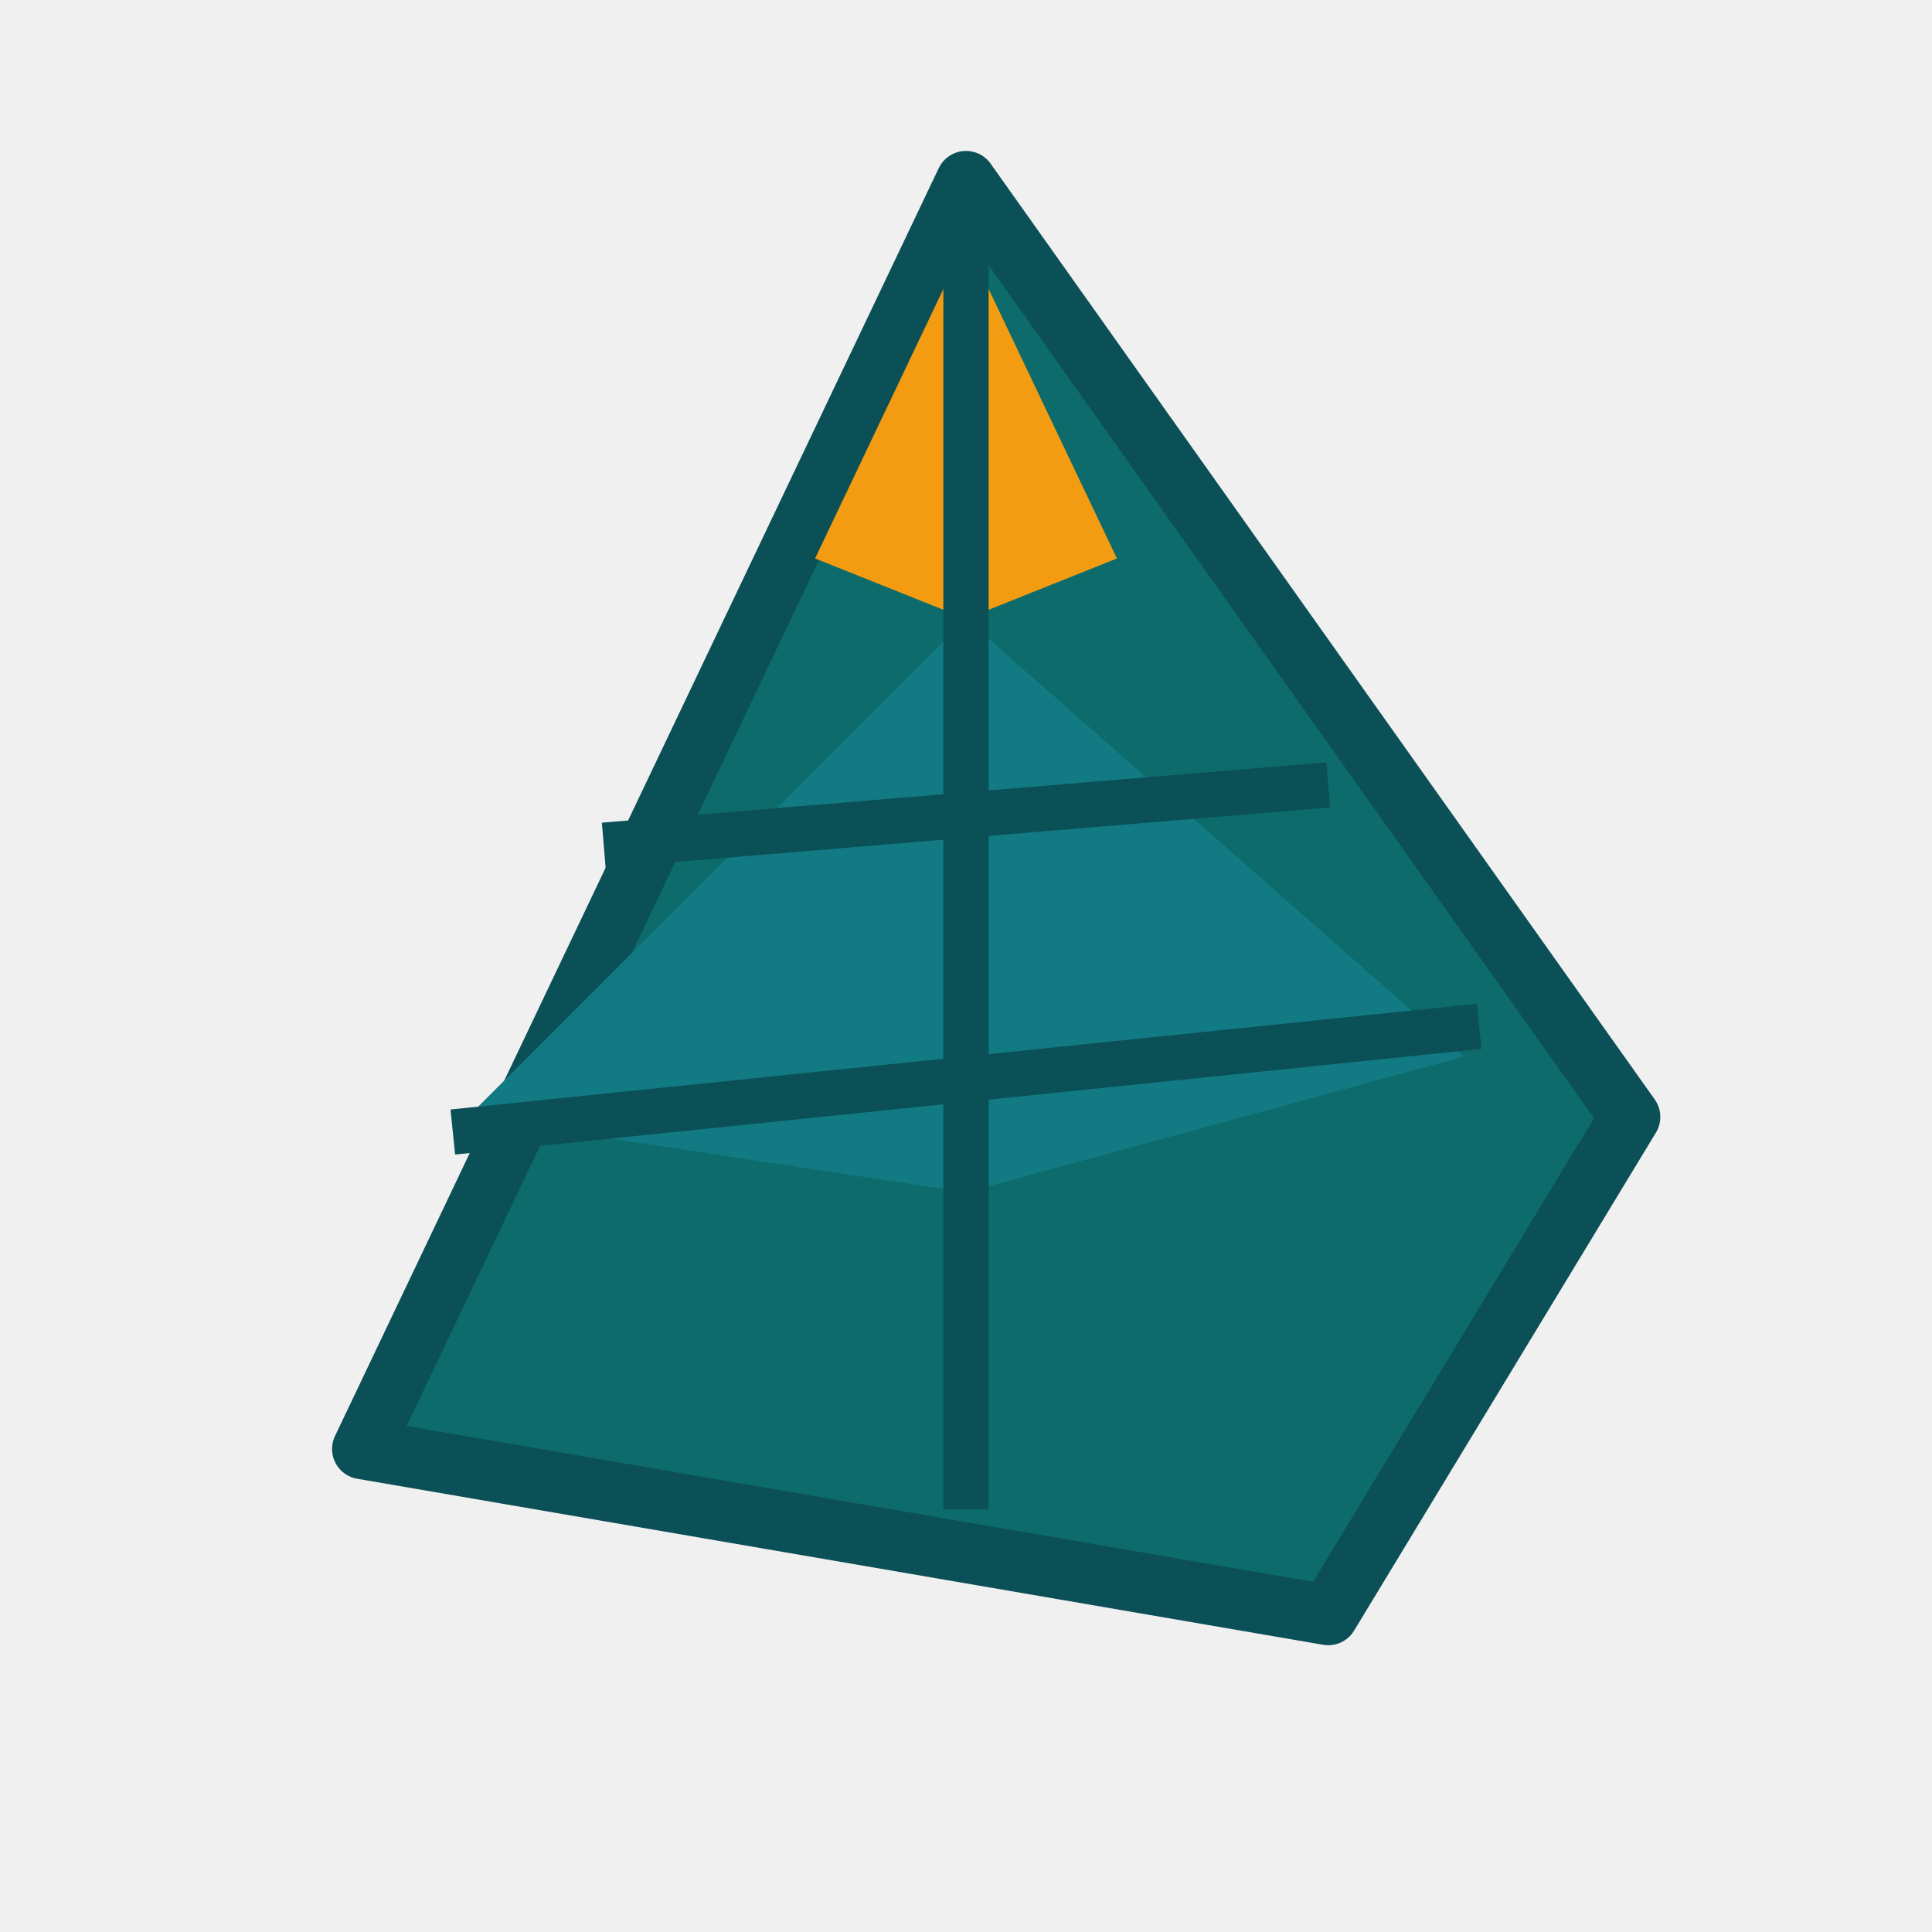
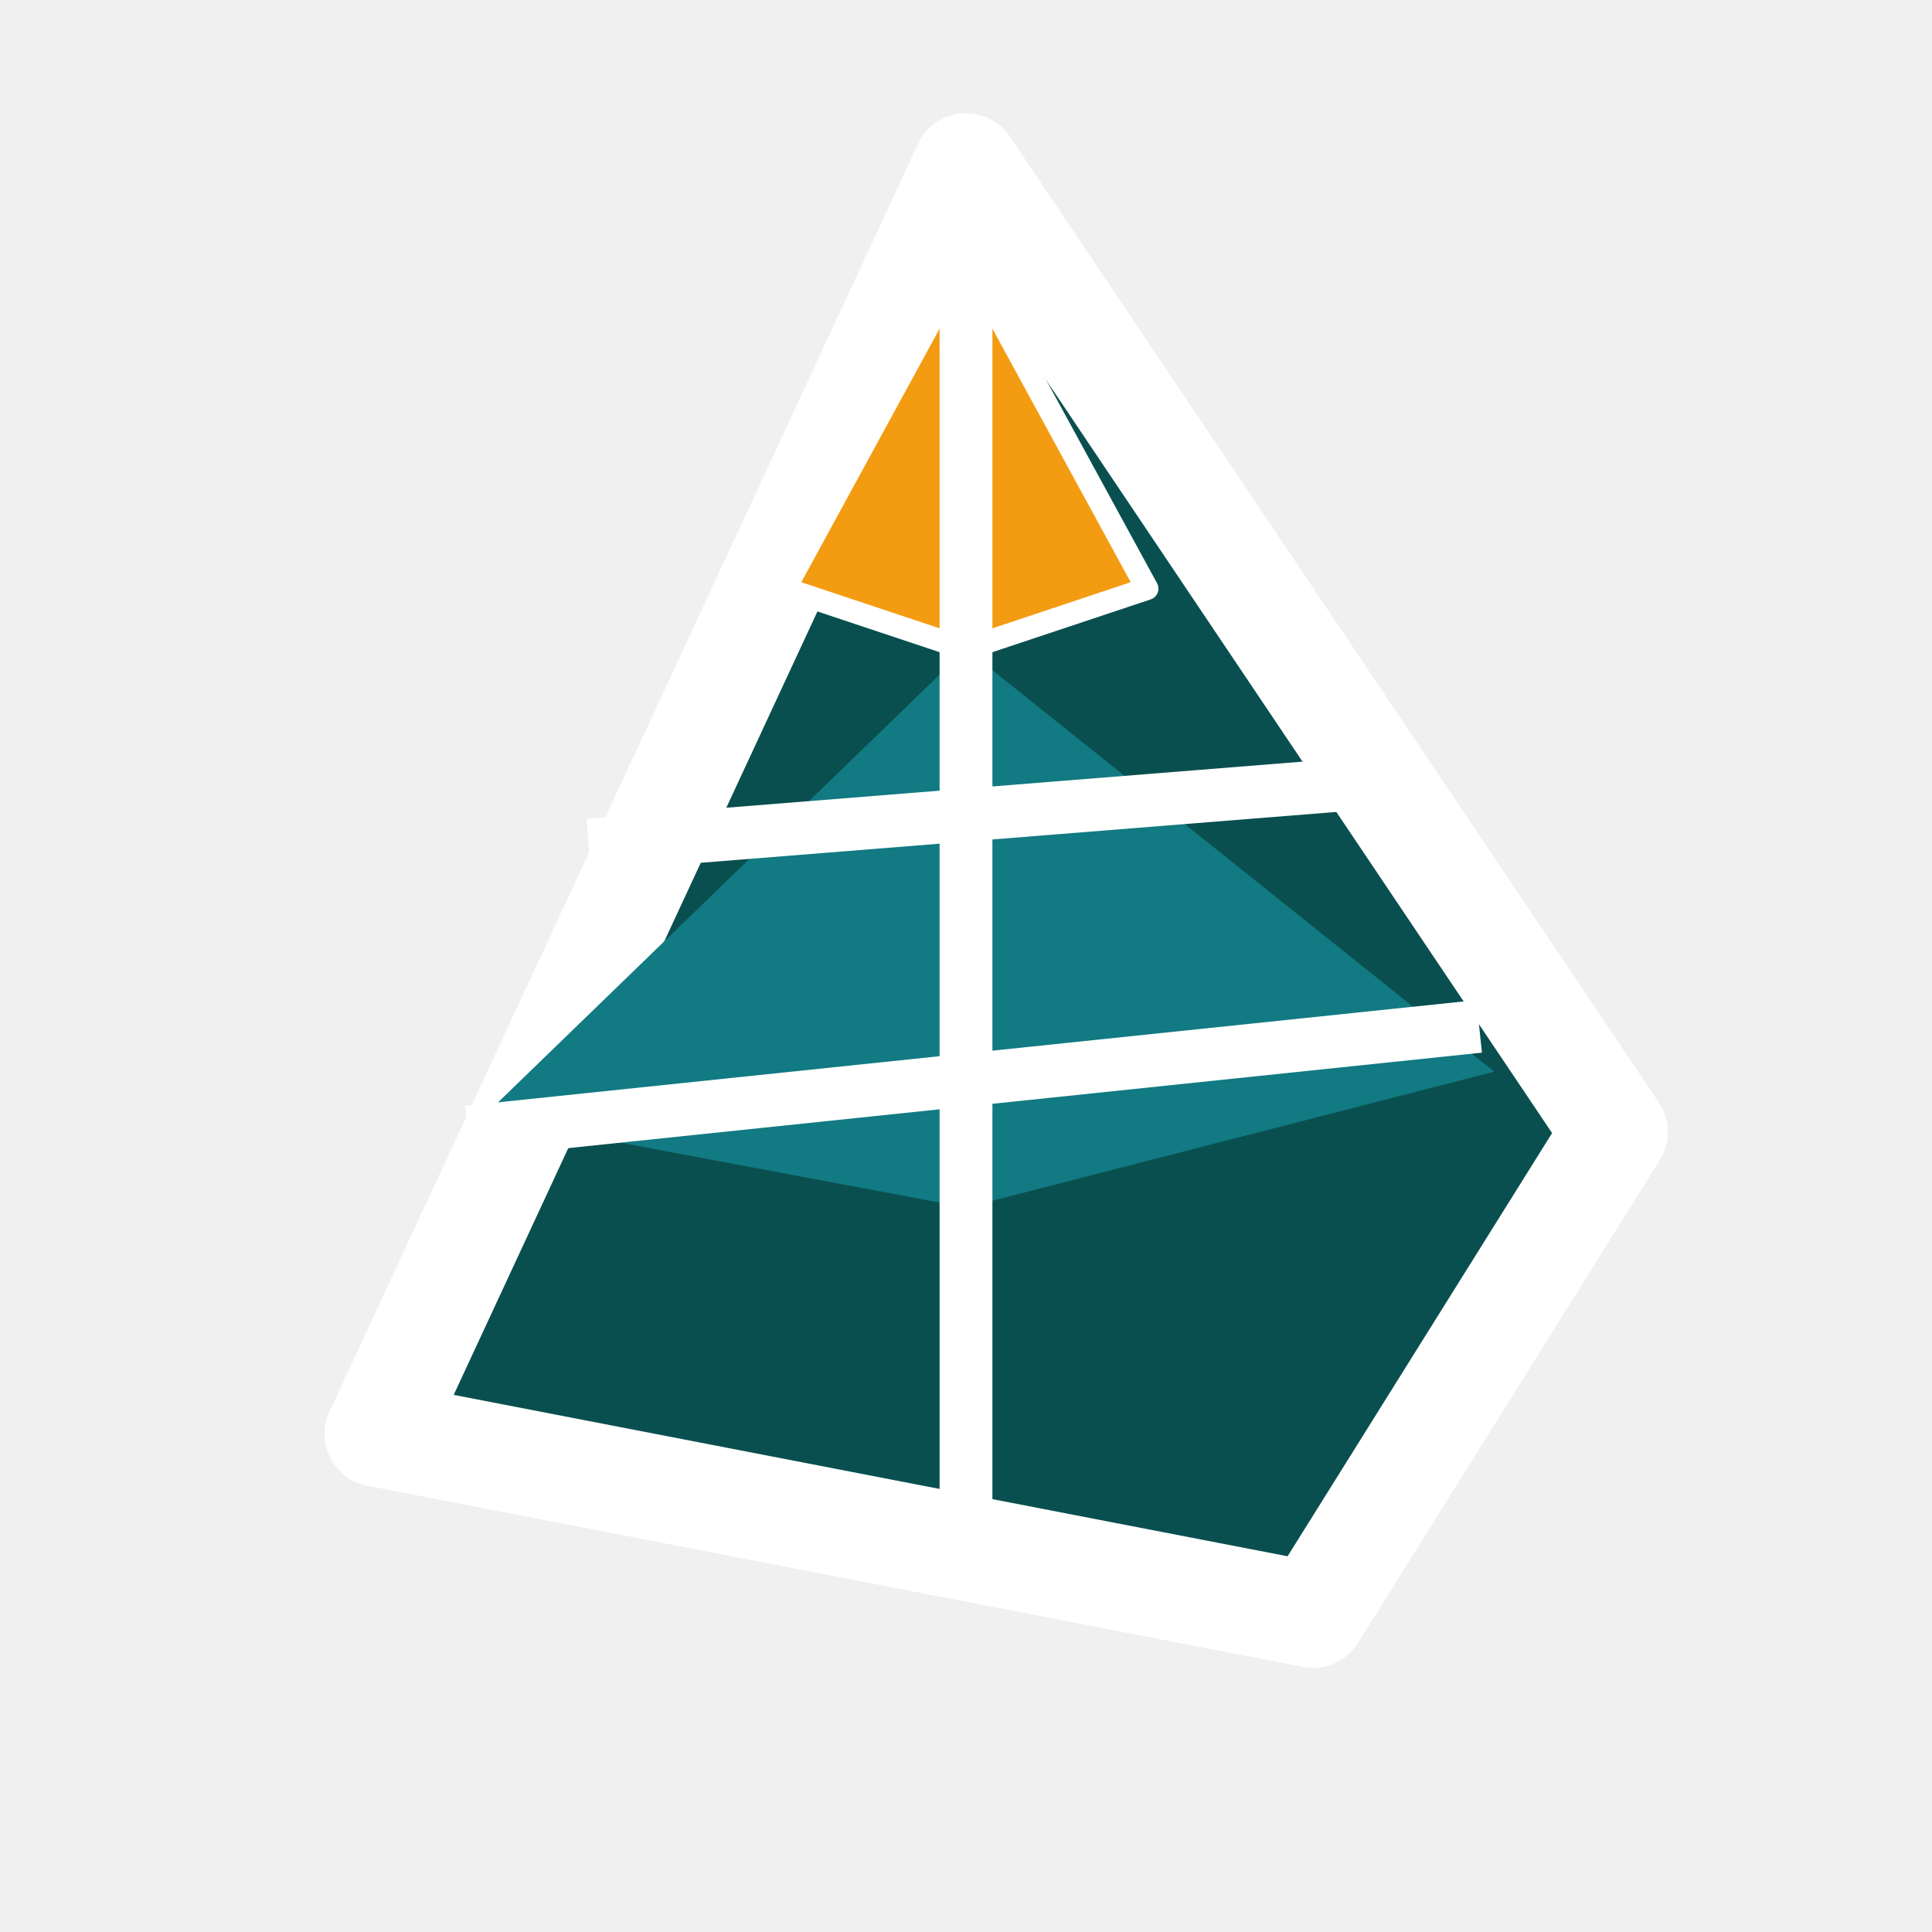
- <svg xmlns="http://www.w3.org/2000/svg" viewBox="0 0 256 256" width="256" height="256" role="img" aria-label="Automate It Away">
-   <path fill="#0d6b6b" stroke="#0b4f57" stroke-width="8" stroke-linejoin="round" d="M128 24 L216 148 L176 214 L48 192 Z" />
-   <path fill="#f39c12" d="M128 32 L148 74 L128 82 L108 74 Z" />
-   <path fill="#117a82" d="M128 82 L194 140 L128 158 L62 148 Z" />
-   <path fill="none" stroke="#0b4f57" stroke-width="6" d="M128 24 L128 200 M80 112 L176 104 M60 150 L196 136" />
+ <svg xmlns="http://www.w3.org/2000/svg" viewBox="0 0 256 256" role="img" aria-label="Automate It Away">
+   <path fill="#0a4f4f" stroke="#ffffff" stroke-width="14" stroke-linejoin="round" d="M128 22 L214 150 L174 214 L50 190 Z" />
+   <path fill="#f39c12" stroke="#ffffff" stroke-width="3" stroke-linejoin="round" d="M128 34 L152 78 L128 86 L104 78 Z" />
+   <path fill="#117a82" d="M128 86 L198 142 L128 160 L64 148 Z" />
+   <path fill="none" stroke="#ffffff" stroke-width="7" stroke-linejoin="round" d="M128 34 L128 200 M78 112 L178 104 M62 150 L196 136" />
</svg>
